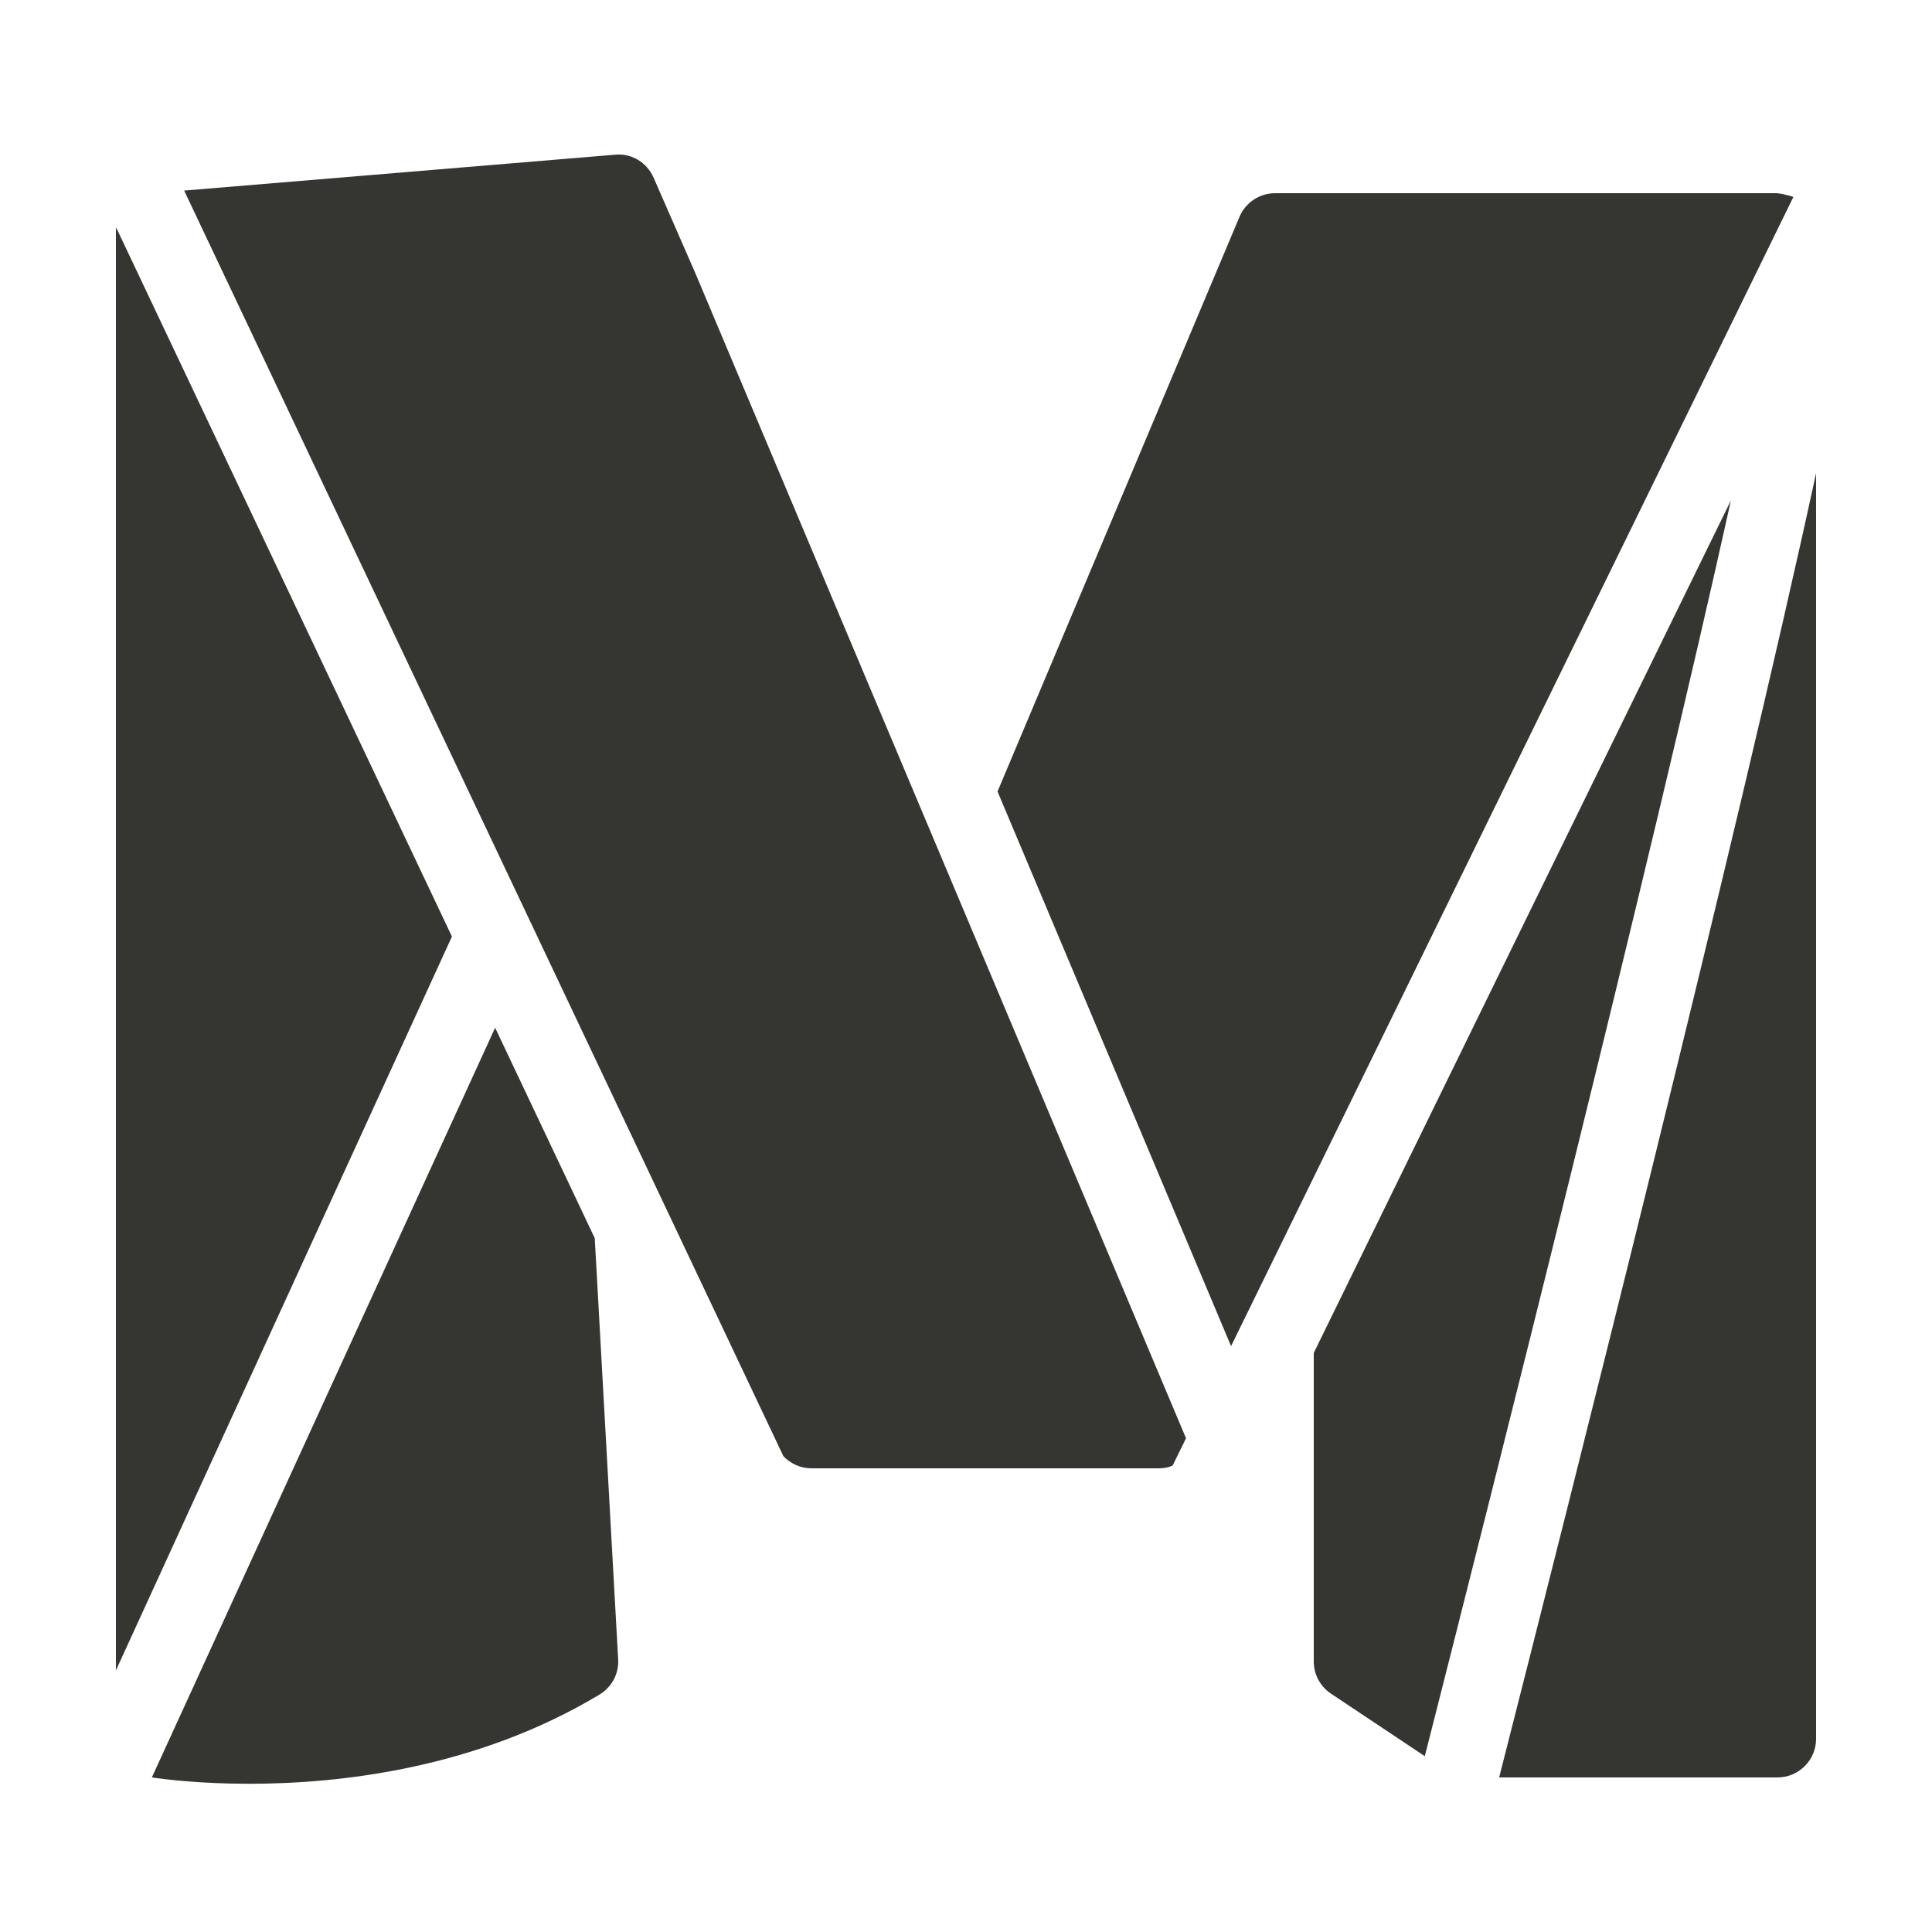
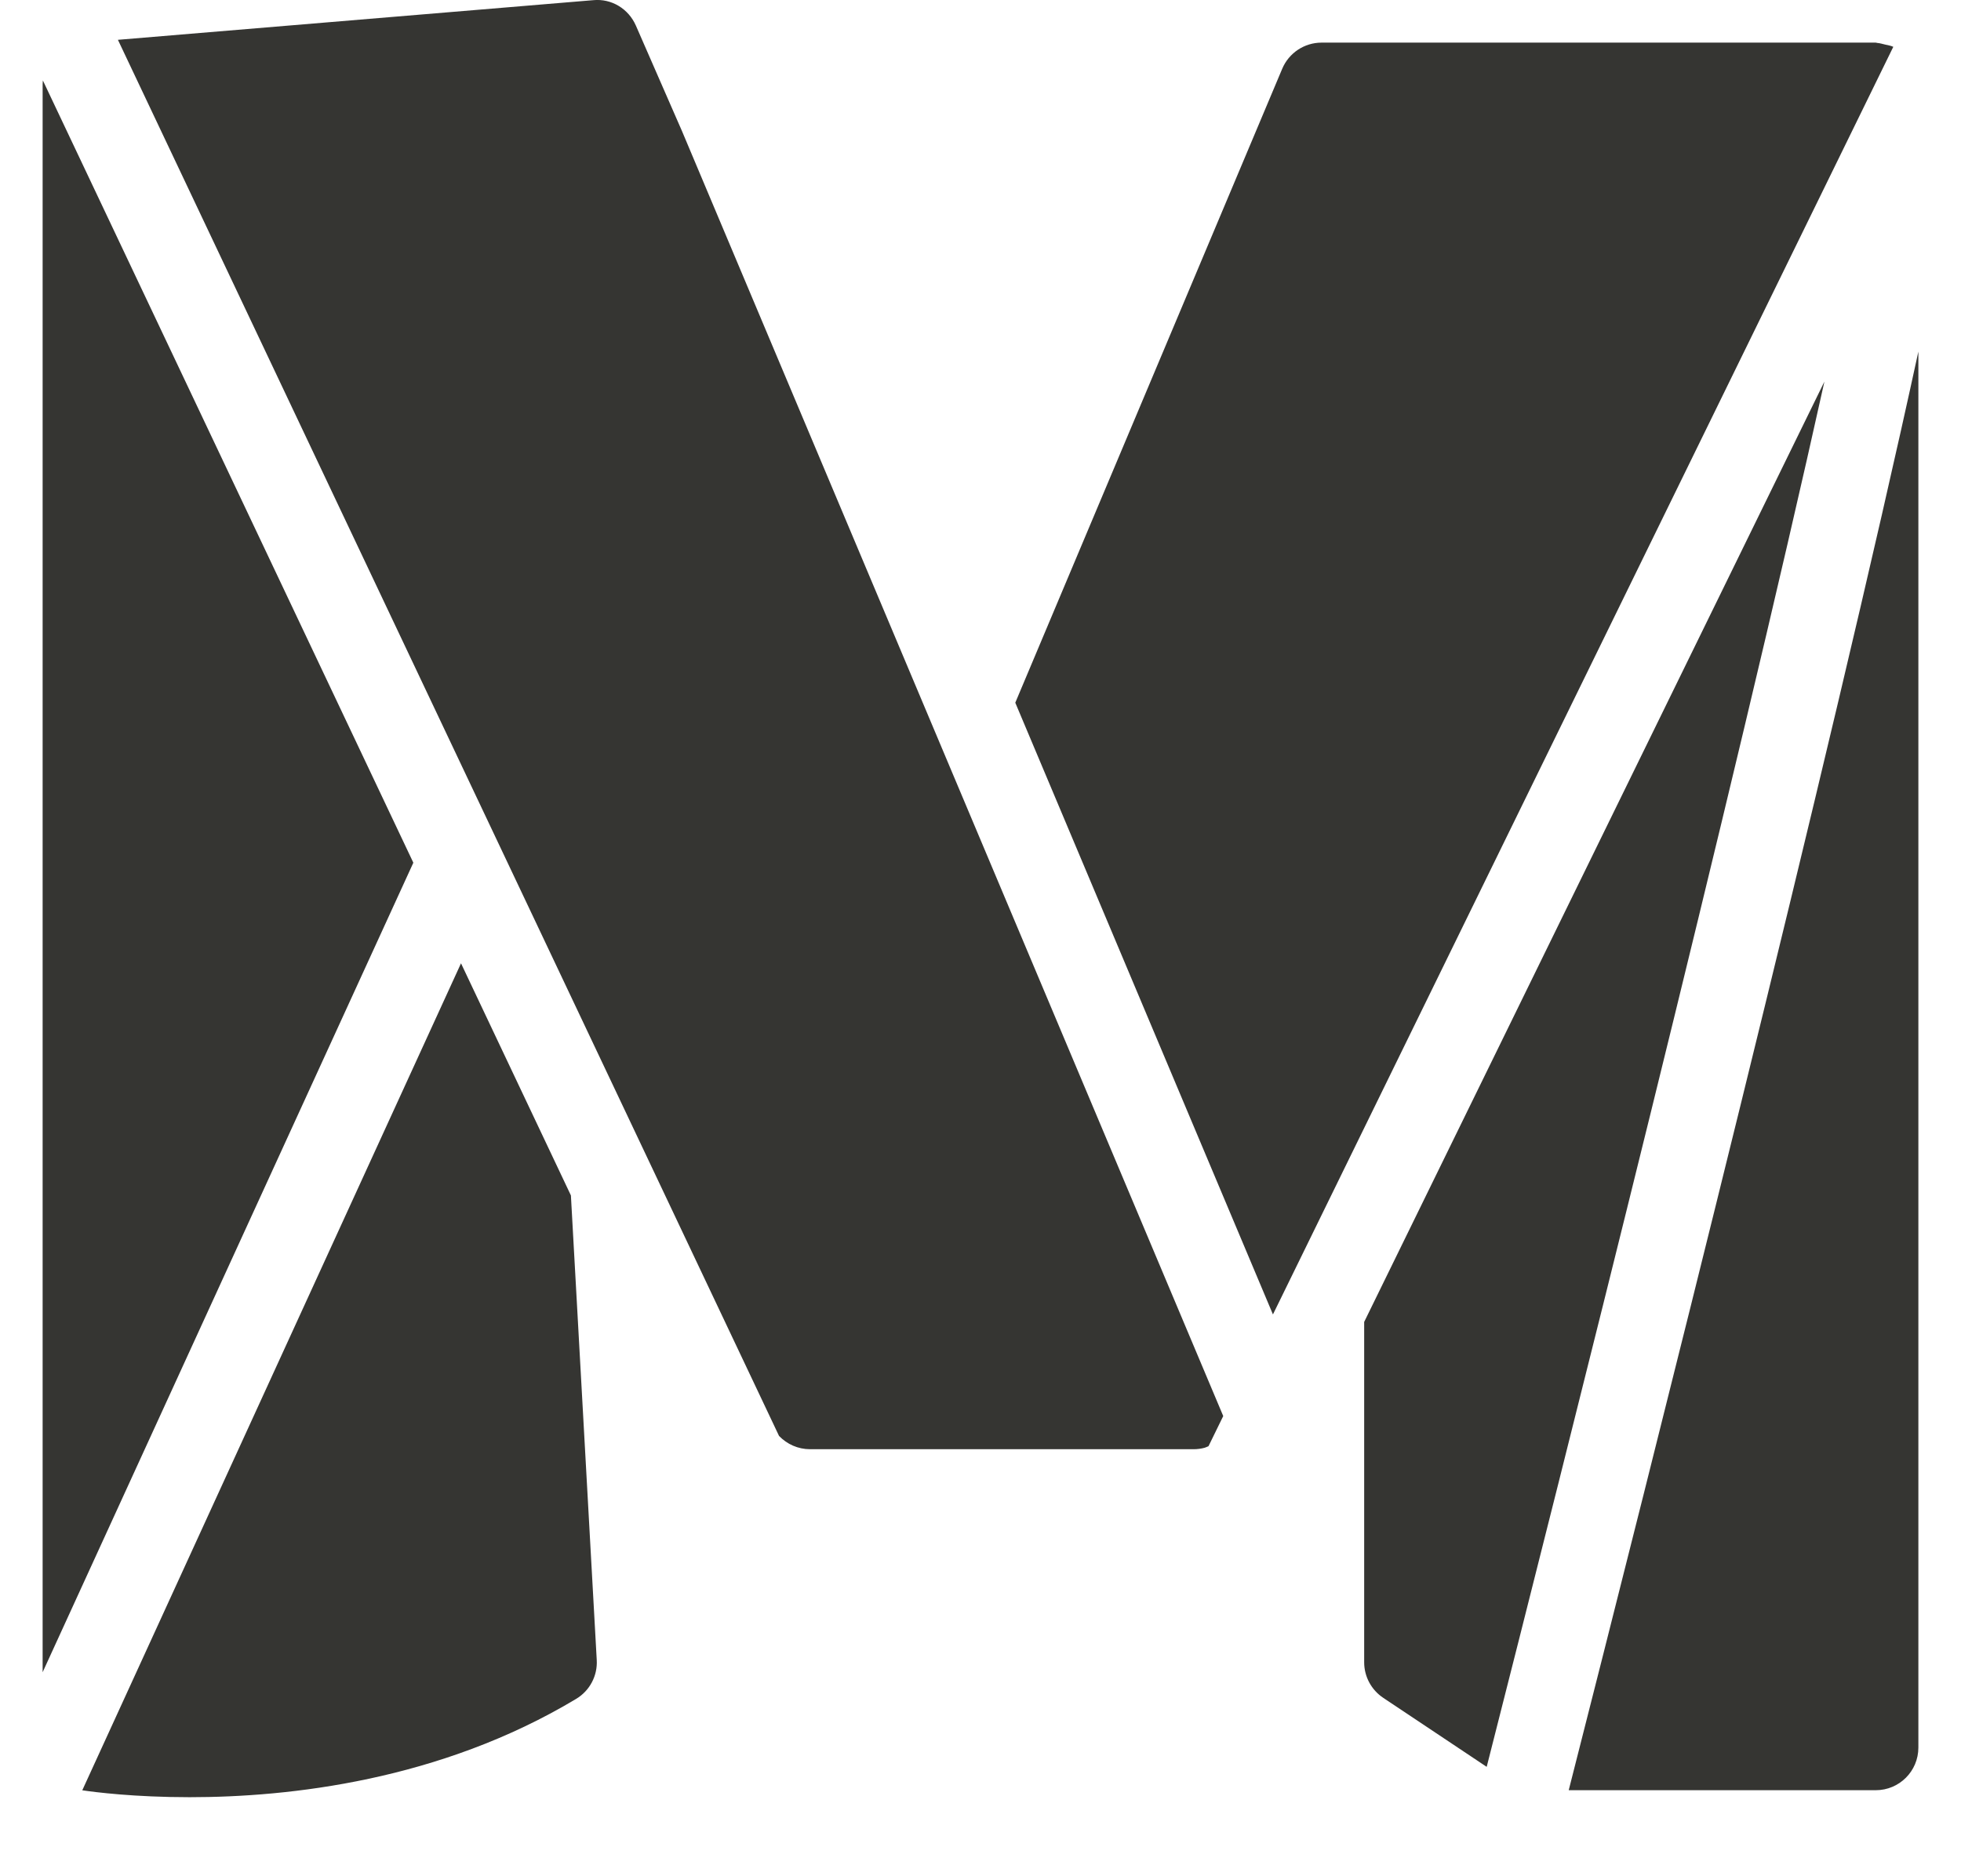
- <svg xmlns="http://www.w3.org/2000/svg" width="25" height="25" viewBox="0 0 25 25" fill="none">
-   <path d="M1.503 2.944C1.501 2.965 1.499 2.988 1.5 3.01V21.615L5.848 12.119L1.503 2.944ZM1.965 23C2.113 23.022 2.575 23.082 3.224 23.082C4.392 23.082 6.159 22.888 7.757 21.928C7.916 21.833 8.01 21.657 7.999 21.472L7.696 16.022L6.407 13.299L1.965 23ZM8.458 2.3C8.372 2.104 8.174 1.98 7.958 2.002L2.383 2.466L10.137 18.843C10.231 18.941 10.361 19 10.5 19H15C15.044 19 15.088 18.993 15.129 18.982C15.14 18.979 15.15 18.973 15.162 18.969C15.166 18.968 15.169 18.966 15.174 18.964L15.347 18.611L8.999 3.538L8.458 2.3ZM23.111 2.522C23.08 2.515 23.05 2.505 23.02 2.504C23.013 2.503 23.007 2.5 23 2.5H16.5C16.299 2.5 16.117 2.62 16.039 2.806L12.908 10.242L15.93 17.419L23.206 2.549C23.177 2.536 23.143 2.53 23.111 2.522ZM17 17.507V21.5C17 21.667 17.084 21.823 17.223 21.916L18.437 22.725C19.316 19.271 21.351 11.204 22.398 6.475L17 17.507ZM19.399 23H23C23.276 23 23.5 22.776 23.5 22.5V6.123C22.484 10.813 20.314 19.41 19.399 23Z" fill="#353532" />
+ <svg xmlns="http://www.w3.org/2000/svg" width="23" height="22" viewBox="0 0 23 22" fill="none">
+   <path d="M0.503 0.944C0.501 0.966 0.499 0.988 0.5 1.011V19.616L4.848 10.12L0.503 0.944ZM0.965 21.001C1.113 21.023 1.575 21.082 2.224 21.082C3.392 21.082 5.159 20.888 6.757 19.929C6.916 19.834 7.01 19.658 6.999 19.472L6.696 14.023L5.407 11.3L0.965 21.001ZM7.458 0.3C7.372 0.104 7.174 -0.019 6.958 0.002L1.383 0.467L9.137 16.844C9.231 16.942 9.361 17 9.5 17H14C14.044 17 14.088 16.994 14.129 16.983C14.14 16.98 14.15 16.974 14.162 16.97C14.166 16.968 14.169 16.966 14.174 16.965L14.347 16.611L7.999 1.538L7.458 0.3ZM22.111 0.523C22.08 0.516 22.05 0.506 22.02 0.504C22.013 0.504 22.007 0.5 22 0.5H15.5C15.299 0.5 15.117 0.621 15.039 0.806L11.908 8.243L14.93 15.419L22.206 0.549C22.177 0.536 22.143 0.53 22.111 0.523ZM16 15.507V19.5C16 19.667 16.084 19.823 16.223 19.916L17.437 20.726C18.316 17.271 20.351 9.205 21.398 4.476L16 15.507ZM18.399 21H22C22.276 21 22.5 20.777 22.5 20.5V4.124C21.484 8.814 19.314 17.41 18.399 21Z" fill="#353532" />
</svg>
